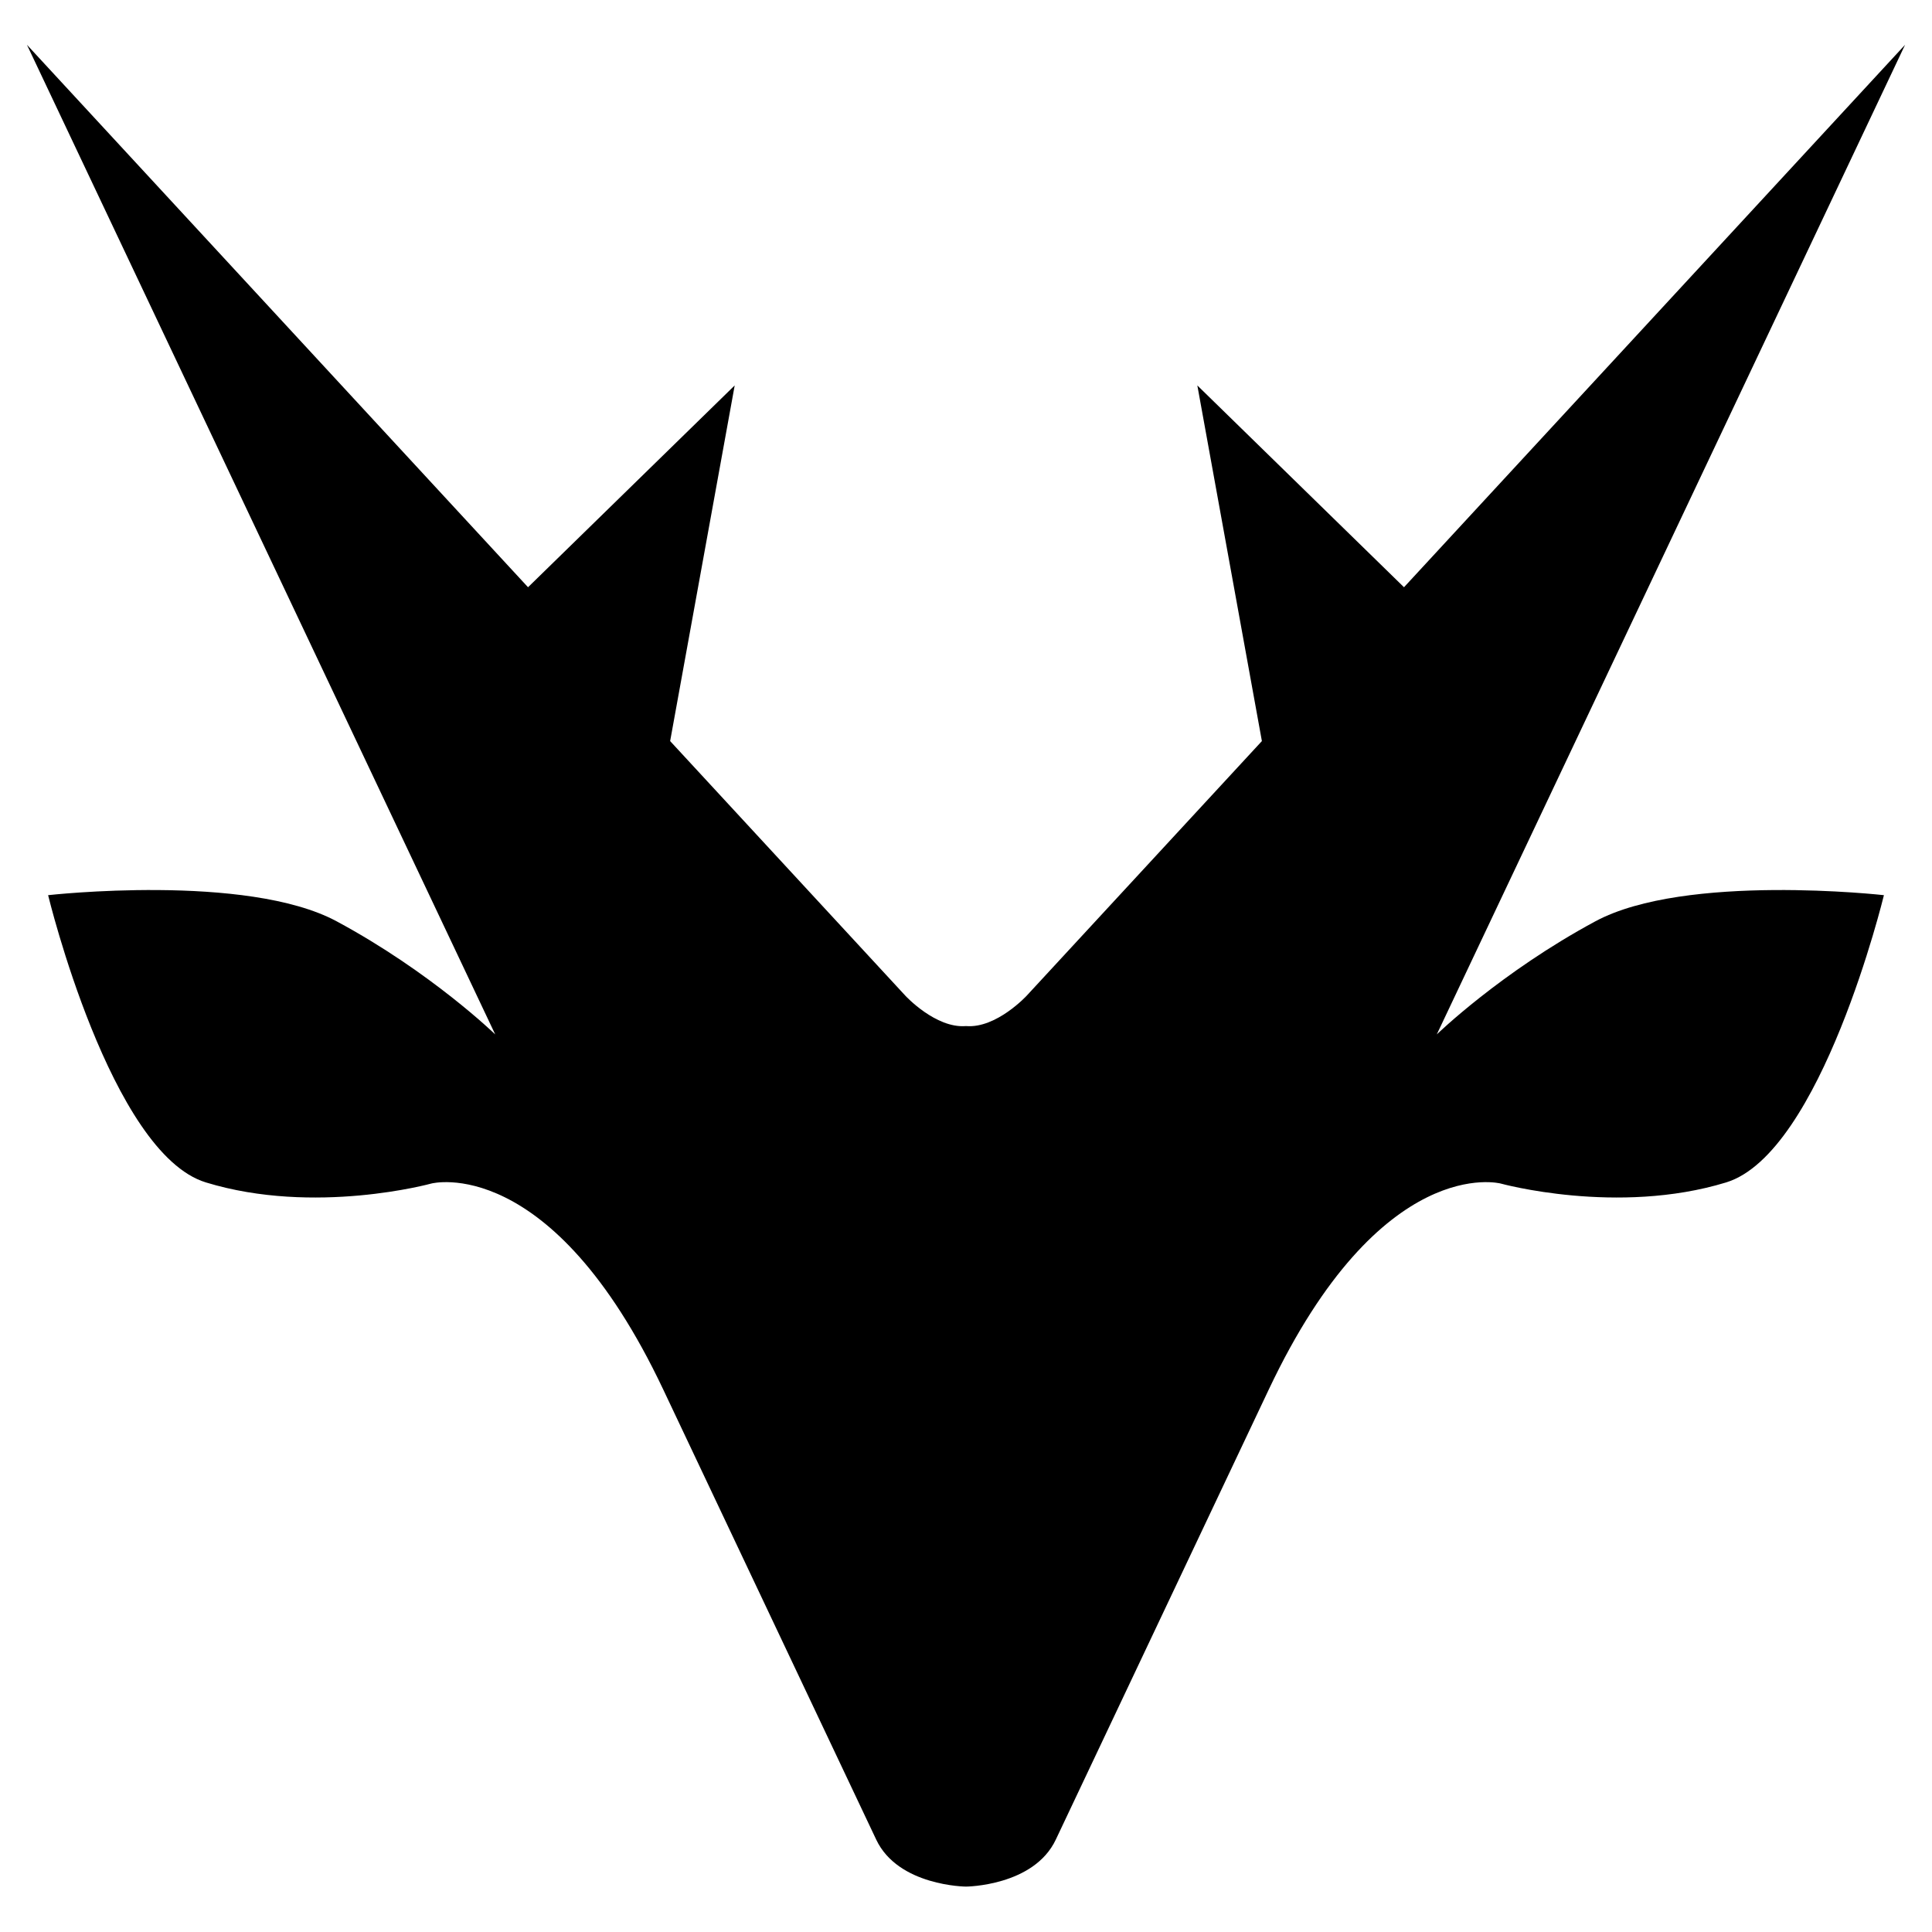
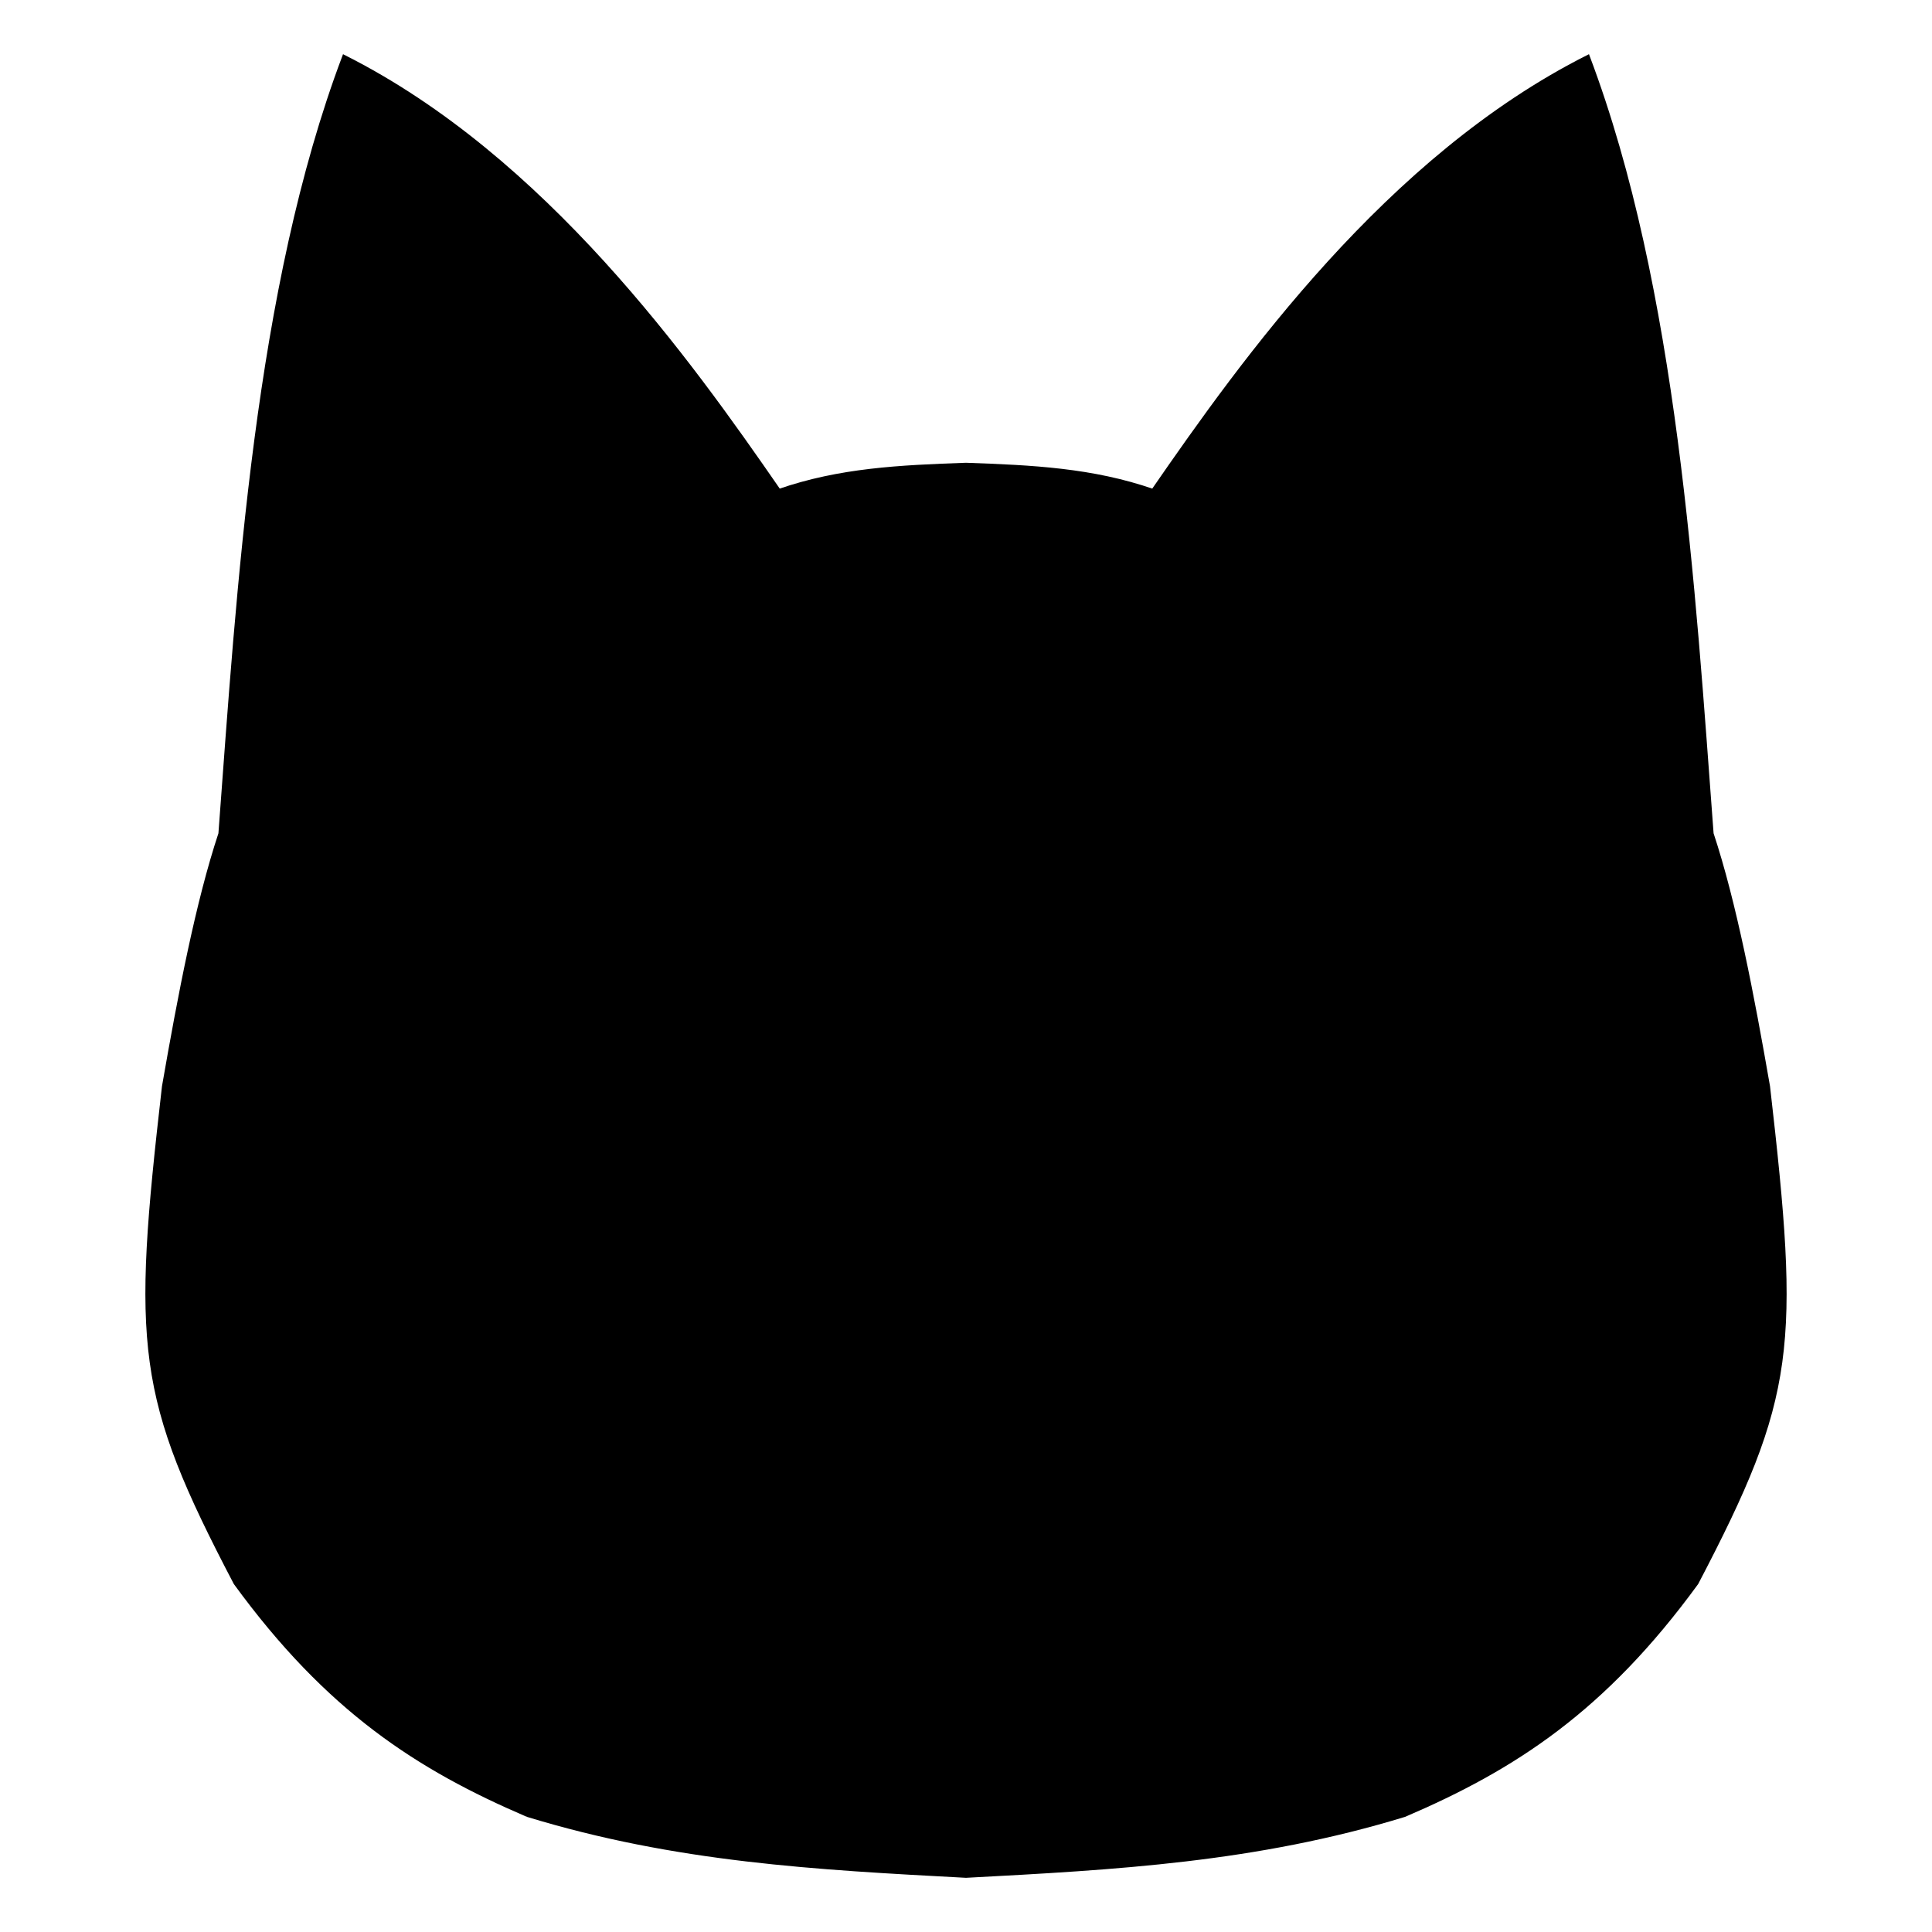
- <svg xmlns="http://www.w3.org/2000/svg" width="512" height="512" viewBox="0 0 512 512" version="1.1" id="svg1">
+ <svg xmlns="http://www.w3.org/2000/svg" width="512" height="512" viewBox="0 0 512 512" version="1.1" id="svg1" xml:space="preserve">
  <defs id="defs1">
    <filter id="selectable_hidder_filter" width="1" height="1" x="0" y="0" style="color-interpolation-filters:sRGB;">
      <feComposite id="boolops_hidder_primitive" result="composite1" operator="arithmetic" in2="SourceGraphic" in="BackgroundImage" />
    </filter>
  </defs>
-   <path style="fill:#000000" d="m 149.965,186.566 46.098,152.959 c 0,0 -6.302,-9.612 -15.605,-17.477 -8.873,-7.501 -28.408,-4.045 -28.408,-4.045 0,0 6.147,39.889 15.531,44.398 10.713,5.148 22.197,0.17 22.197,0.17 0,0 11.761,-4.873 22.82,31.824 5.265,17.472 15.333,50.877 20.971,69.586 2.167,7.191 8.838,7.258 8.838,7.258 0,0 6.671,-0.067 8.838,-7.258 5.638,-18.709 15.705,-52.114 20.971,-69.586 11.059,-36.697 22.82,-31.824 22.82,-31.824 0,0 11.485,4.978 22.197,-0.17 9.384,-4.51 15.533,-44.398 15.533,-44.398 0,0 -19.537,-3.456 -28.41,4.045 -9.303,7.865 -15.605,17.477 -15.605,17.477 l 46.098,-152.959 -49.326,83.842 -20.344,-31.191 6.355,54.969 -23.158,39.361 c 0,0 -2.976,5.062 -5.943,4.689 -0.009,-0.001 -0.017,0.003 -0.025,0.01 -0.008,-0.007 -0.017,-0.011 -0.025,-0.01 -2.967,0.373 -5.943,-4.689 -5.943,-4.689 l -23.158,-39.361 6.355,-54.969 -20.344,31.191 z" id="path13" transform="matrix(2.692102,0,0,1.714591,-396.5828,-308.0153)" />
+   <path style="fill:#000000;fill-rule:nonzero;stroke:#000000;stroke-width:1" d="M 131.468,481.177 C 102.426,468.727 78.613,453.327 54.099,419.704 28.089,370.037 27.179,357.166 35.12,288.12 39.368,263.701 44.039,239.321 50.078,221.105 54.952,155.95 59.64,76.801 82.878,15.232 c 53.076,26.733 91.339,80.392 115.265,115.02 16.106,-5.58 31.956,-6.323 49.557,-6.937 17.601,0.614 33.45,1.357 49.557,6.937 23.926,-34.628 62.189,-88.287 115.265,-115.02 23.238,61.569 27.927,140.718 32.801,205.873 6.038,18.216 10.71,42.596 14.957,67.015 7.942,69.046 7.031,81.918 -18.978,131.584 -24.514,33.623 -48.327,49.024 -77.369,61.473 -39.409,12.063 -76.481,14.014 -116.233,16.138 -39.752,-2.124 -76.824,-4.075 -116.233,-16.138 z" id="path1" transform="translate(8.3,-0.1753387)" />
</svg>
